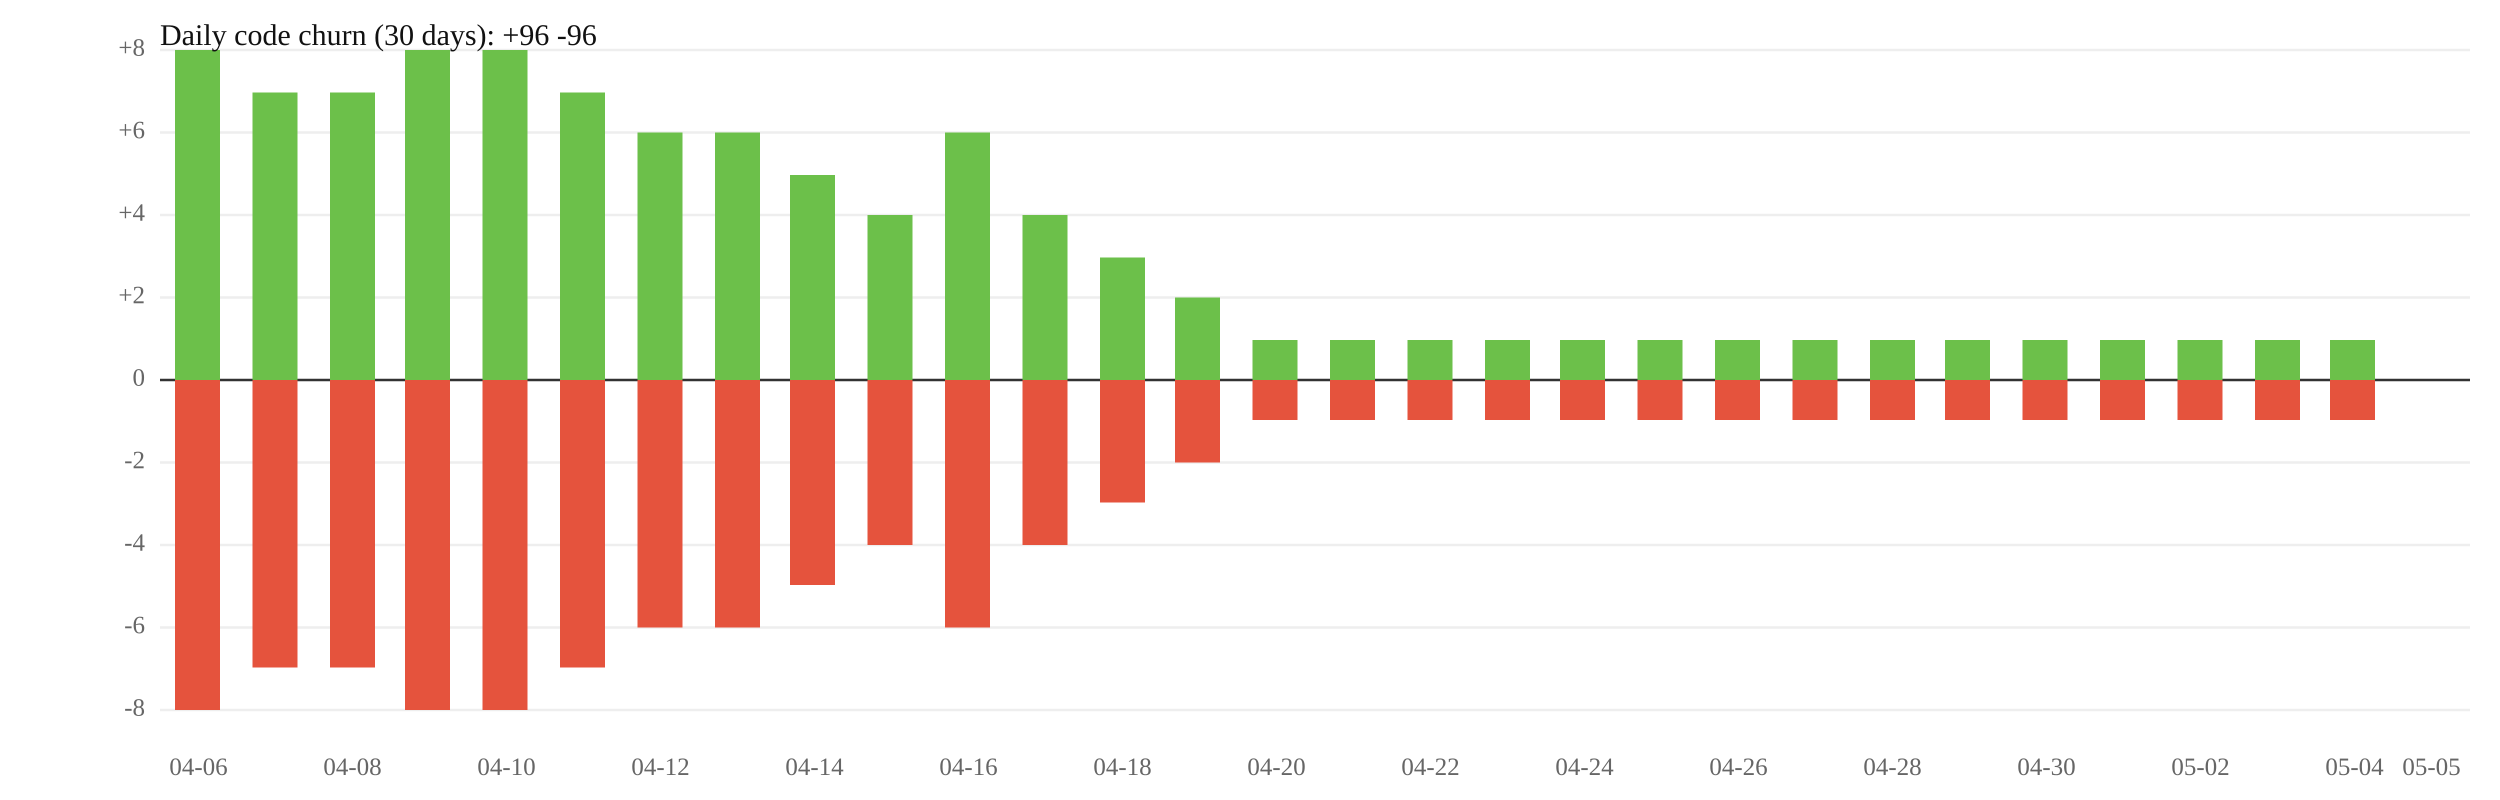
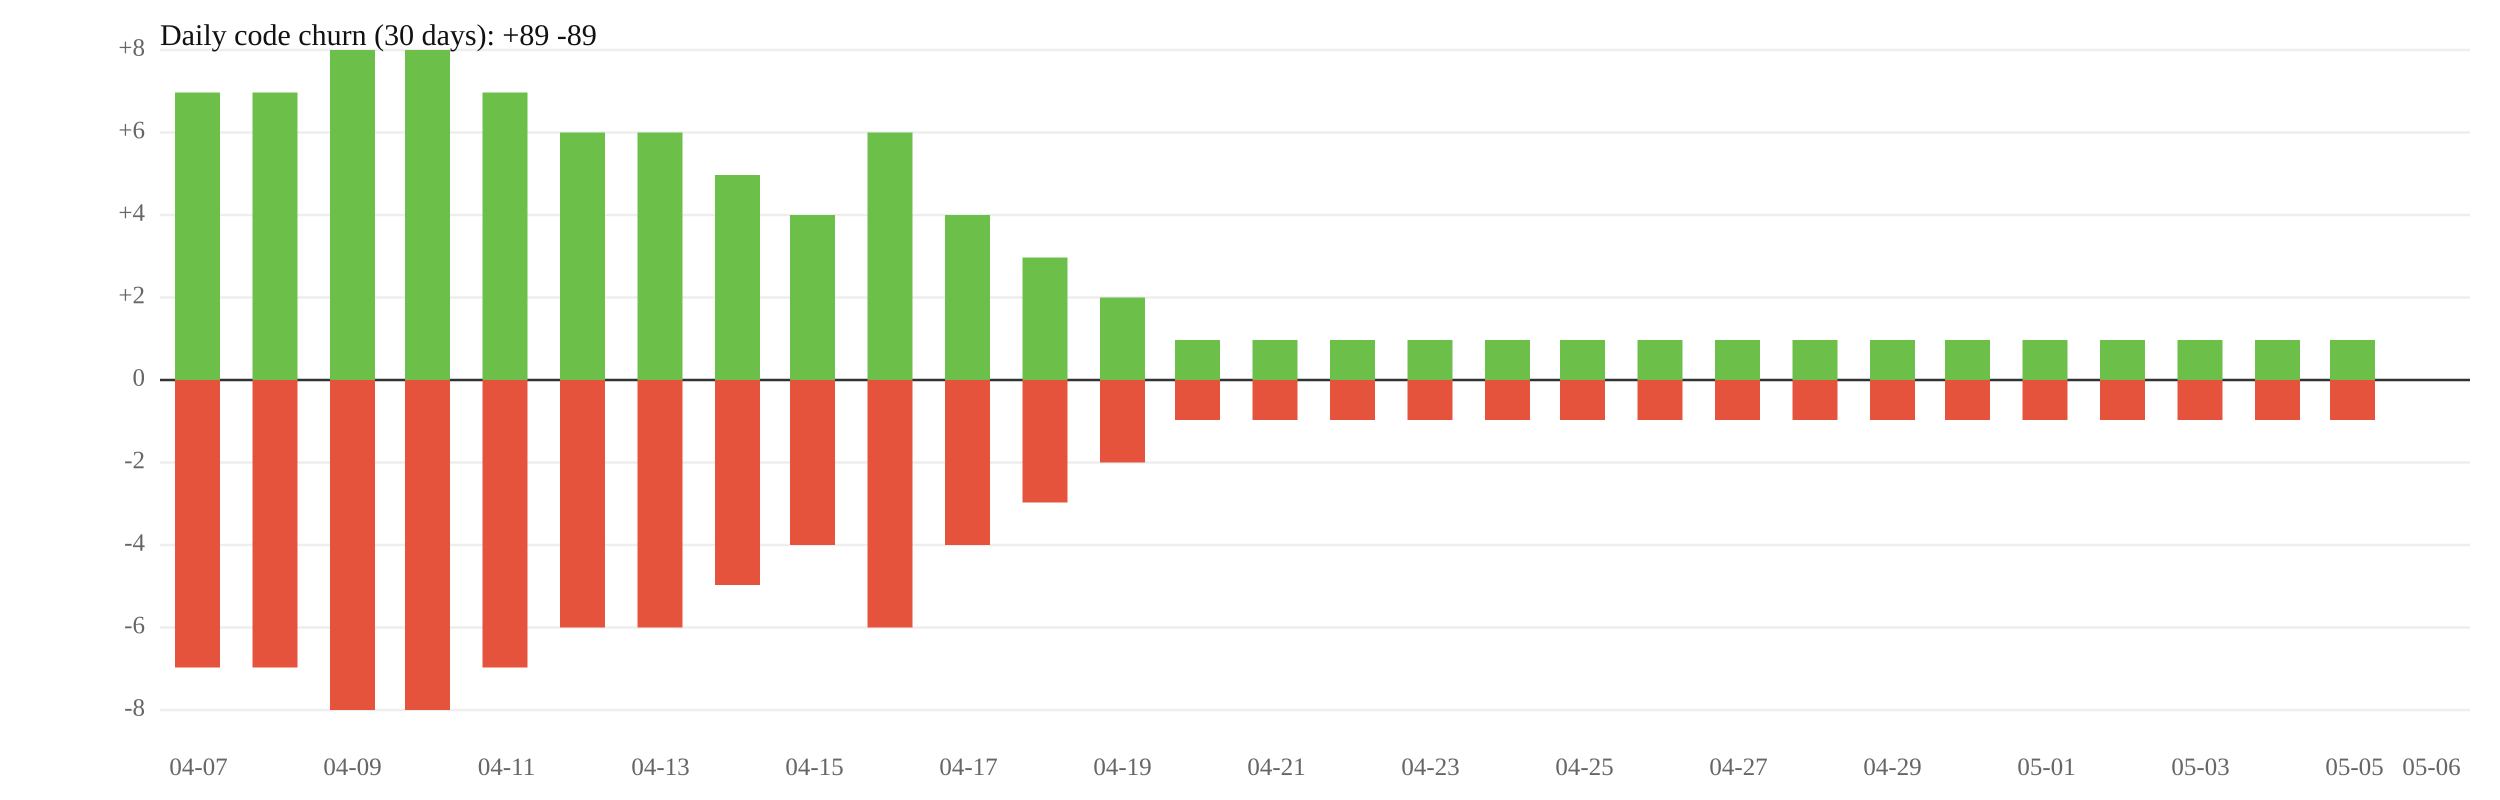
<svg xmlns="http://www.w3.org/2000/svg" width="1000" height="320" viewBox="0 0 1000 320">
  <rect width="100%" height="100%" fill="white" />
  <line x1="64" y1="119" x2="988" y2="119" stroke="#eee" />
  <line x1="64" y1="185" x2="988" y2="185" stroke="#eee" />
  <text x="58" y="119" font-size="10" text-anchor="end" dominant-baseline="middle" fill="#666">+2</text>
  <text x="58" y="185" font-size="10" text-anchor="end" dominant-baseline="middle" fill="#666">-2</text>
  <line x1="64" y1="86" x2="988" y2="86" stroke="#eee" />
  <line x1="64" y1="218" x2="988" y2="218" stroke="#eee" />
  <text x="58" y="86" font-size="10" text-anchor="end" dominant-baseline="middle" fill="#666">+4</text>
  <text x="58" y="218" font-size="10" text-anchor="end" dominant-baseline="middle" fill="#666">-4</text>
  <line x1="64" y1="53" x2="988" y2="53" stroke="#eee" />
  <line x1="64" y1="251" x2="988" y2="251" stroke="#eee" />
  <text x="58" y="53" font-size="10" text-anchor="end" dominant-baseline="middle" fill="#666">+6</text>
  <text x="58" y="251" font-size="10" text-anchor="end" dominant-baseline="middle" fill="#666">-6</text>
  <line x1="64" y1="20" x2="988" y2="20" stroke="#eee" />
  <line x1="64" y1="284" x2="988" y2="284" stroke="#eee" />
  <text x="58" y="20" font-size="10" text-anchor="end" dominant-baseline="middle" fill="#666">+8</text>
  <text x="58" y="284" font-size="10" text-anchor="end" dominant-baseline="middle" fill="#666">-8</text>
  <line x1="64" y1="152" x2="988" y2="152" stroke="#333" />
  <text x="58" y="152" font-size="10" text-anchor="end" dominant-baseline="middle" fill="#666">0</text>
-   <rect x="70" y="20" width="18" height="132" fill="#6cc04a" />
-   <rect x="70" y="152" width="18" height="132" fill="#e5533d" />
+   <rect x="70" y="37" width="18" height="115" fill="#6cc04a" />
+   <rect x="70" y="152" width="18" height="115" fill="#e5533d" />
  <rect x="101" y="37" width="18" height="115" fill="#6cc04a" />
  <rect x="101" y="152" width="18" height="115" fill="#e5533d" />
-   <rect x="132" y="37" width="18" height="115" fill="#6cc04a" />
-   <rect x="132" y="152" width="18" height="115" fill="#e5533d" />
+   <rect x="132" y="20" width="18" height="132" fill="#6cc04a" />
+   <rect x="132" y="152" width="18" height="132" fill="#e5533d" />
  <rect x="162" y="20" width="18" height="132" fill="#6cc04a" />
  <rect x="162" y="152" width="18" height="132" fill="#e5533d" />
-   <rect x="193" y="20" width="18" height="132" fill="#6cc04a" />
-   <rect x="193" y="152" width="18" height="132" fill="#e5533d" />
-   <rect x="224" y="37" width="18" height="115" fill="#6cc04a" />
-   <rect x="224" y="152" width="18" height="115" fill="#e5533d" />
+   <rect x="193" y="37" width="18" height="115" fill="#6cc04a" />
+   <rect x="193" y="152" width="18" height="115" fill="#e5533d" />
+   <rect x="224" y="53" width="18" height="99" fill="#6cc04a" />
+   <rect x="224" y="152" width="18" height="99" fill="#e5533d" />
  <rect x="255" y="53" width="18" height="99" fill="#6cc04a" />
  <rect x="255" y="152" width="18" height="99" fill="#e5533d" />
-   <rect x="286" y="53" width="18" height="99" fill="#6cc04a" />
-   <rect x="286" y="152" width="18" height="99" fill="#e5533d" />
-   <rect x="316" y="70" width="18" height="82" fill="#6cc04a" />
-   <rect x="316" y="152" width="18" height="82" fill="#e5533d" />
-   <rect x="347" y="86" width="18" height="66" fill="#6cc04a" />
-   <rect x="347" y="152" width="18" height="66" fill="#e5533d" />
-   <rect x="378" y="53" width="18" height="99" fill="#6cc04a" />
-   <rect x="378" y="152" width="18" height="99" fill="#e5533d" />
-   <rect x="409" y="86" width="18" height="66" fill="#6cc04a" />
-   <rect x="409" y="152" width="18" height="66" fill="#e5533d" />
-   <rect x="440" y="103" width="18" height="49" fill="#6cc04a" />
-   <rect x="440" y="152" width="18" height="49" fill="#e5533d" />
-   <rect x="470" y="119" width="18" height="33" fill="#6cc04a" />
-   <rect x="470" y="152" width="18" height="33" fill="#e5533d" />
+   <rect x="286" y="70" width="18" height="82" fill="#6cc04a" />
+   <rect x="286" y="152" width="18" height="82" fill="#e5533d" />
+   <rect x="316" y="86" width="18" height="66" fill="#6cc04a" />
+   <rect x="316" y="152" width="18" height="66" fill="#e5533d" />
+   <rect x="347" y="53" width="18" height="99" fill="#6cc04a" />
+   <rect x="347" y="152" width="18" height="99" fill="#e5533d" />
+   <rect x="378" y="86" width="18" height="66" fill="#6cc04a" />
+   <rect x="378" y="152" width="18" height="66" fill="#e5533d" />
+   <rect x="409" y="103" width="18" height="49" fill="#6cc04a" />
+   <rect x="409" y="152" width="18" height="49" fill="#e5533d" />
+   <rect x="440" y="119" width="18" height="33" fill="#6cc04a" />
+   <rect x="440" y="152" width="18" height="33" fill="#e5533d" />
+   <rect x="470" y="136" width="18" height="16" fill="#6cc04a" />
+   <rect x="470" y="152" width="18" height="16" fill="#e5533d" />
  <rect x="501" y="136" width="18" height="16" fill="#6cc04a" />
  <rect x="501" y="152" width="18" height="16" fill="#e5533d" />
  <rect x="532" y="136" width="18" height="16" fill="#6cc04a" />
  <rect x="532" y="152" width="18" height="16" fill="#e5533d" />
  <rect x="563" y="136" width="18" height="16" fill="#6cc04a" />
  <rect x="563" y="152" width="18" height="16" fill="#e5533d" />
  <rect x="594" y="136" width="18" height="16" fill="#6cc04a" />
  <rect x="594" y="152" width="18" height="16" fill="#e5533d" />
  <rect x="624" y="136" width="18" height="16" fill="#6cc04a" />
  <rect x="624" y="152" width="18" height="16" fill="#e5533d" />
  <rect x="655" y="136" width="18" height="16" fill="#6cc04a" />
  <rect x="655" y="152" width="18" height="16" fill="#e5533d" />
  <rect x="686" y="136" width="18" height="16" fill="#6cc04a" />
  <rect x="686" y="152" width="18" height="16" fill="#e5533d" />
  <rect x="717" y="136" width="18" height="16" fill="#6cc04a" />
  <rect x="717" y="152" width="18" height="16" fill="#e5533d" />
  <rect x="748" y="136" width="18" height="16" fill="#6cc04a" />
  <rect x="748" y="152" width="18" height="16" fill="#e5533d" />
  <rect x="778" y="136" width="18" height="16" fill="#6cc04a" />
  <rect x="778" y="152" width="18" height="16" fill="#e5533d" />
  <rect x="809" y="136" width="18" height="16" fill="#6cc04a" />
  <rect x="809" y="152" width="18" height="16" fill="#e5533d" />
  <rect x="840" y="136" width="18" height="16" fill="#6cc04a" />
  <rect x="840" y="152" width="18" height="16" fill="#e5533d" />
  <rect x="871" y="136" width="18" height="16" fill="#6cc04a" />
  <rect x="871" y="152" width="18" height="16" fill="#e5533d" />
  <rect x="902" y="136" width="18" height="16" fill="#6cc04a" />
  <rect x="902" y="152" width="18" height="16" fill="#e5533d" />
  <rect x="932" y="136" width="18" height="16" fill="#6cc04a" />
  <rect x="932" y="152" width="18" height="16" fill="#e5533d" />
-   <text x="79.4" y="310" font-size="10" text-anchor="middle" fill="#666">04-06</text>
-   <text x="141.0" y="310" font-size="10" text-anchor="middle" fill="#666">04-08</text>
-   <text x="202.6" y="310" font-size="10" text-anchor="middle" fill="#666">04-10</text>
-   <text x="264.2" y="310" font-size="10" text-anchor="middle" fill="#666">04-12</text>
-   <text x="325.8" y="310" font-size="10" text-anchor="middle" fill="#666">04-14</text>
-   <text x="387.4" y="310" font-size="10" text-anchor="middle" fill="#666">04-16</text>
-   <text x="449.0" y="310" font-size="10" text-anchor="middle" fill="#666">04-18</text>
-   <text x="510.6" y="310" font-size="10" text-anchor="middle" fill="#666">04-20</text>
-   <text x="572.2" y="310" font-size="10" text-anchor="middle" fill="#666">04-22</text>
-   <text x="633.8" y="310" font-size="10" text-anchor="middle" fill="#666">04-24</text>
-   <text x="695.4" y="310" font-size="10" text-anchor="middle" fill="#666">04-26</text>
-   <text x="757.0" y="310" font-size="10" text-anchor="middle" fill="#666">04-28</text>
-   <text x="818.6" y="310" font-size="10" text-anchor="middle" fill="#666">04-30</text>
-   <text x="880.2" y="310" font-size="10" text-anchor="middle" fill="#666">05-02</text>
-   <text x="941.8" y="310" font-size="10" text-anchor="middle" fill="#666">05-04</text>
-   <text x="972.6" y="310" font-size="10" text-anchor="middle" fill="#666">05-05</text>
-   <text x="64" y="18" font-size="12" fill="#111">Daily code churn (30 days): +96  -96</text>
+   <text x="79.4" y="310" font-size="10" text-anchor="middle" fill="#666">04-07</text>
+   <text x="141.0" y="310" font-size="10" text-anchor="middle" fill="#666">04-09</text>
+   <text x="202.6" y="310" font-size="10" text-anchor="middle" fill="#666">04-11</text>
+   <text x="264.2" y="310" font-size="10" text-anchor="middle" fill="#666">04-13</text>
+   <text x="325.8" y="310" font-size="10" text-anchor="middle" fill="#666">04-15</text>
+   <text x="387.4" y="310" font-size="10" text-anchor="middle" fill="#666">04-17</text>
+   <text x="449.0" y="310" font-size="10" text-anchor="middle" fill="#666">04-19</text>
+   <text x="510.6" y="310" font-size="10" text-anchor="middle" fill="#666">04-21</text>
+   <text x="572.2" y="310" font-size="10" text-anchor="middle" fill="#666">04-23</text>
+   <text x="633.8" y="310" font-size="10" text-anchor="middle" fill="#666">04-25</text>
+   <text x="695.4" y="310" font-size="10" text-anchor="middle" fill="#666">04-27</text>
+   <text x="757.0" y="310" font-size="10" text-anchor="middle" fill="#666">04-29</text>
+   <text x="818.6" y="310" font-size="10" text-anchor="middle" fill="#666">05-01</text>
+   <text x="880.2" y="310" font-size="10" text-anchor="middle" fill="#666">05-03</text>
+   <text x="941.8" y="310" font-size="10" text-anchor="middle" fill="#666">05-05</text>
+   <text x="972.6" y="310" font-size="10" text-anchor="middle" fill="#666">05-06</text>
+   <text x="64" y="18" font-size="12" fill="#111">Daily code churn (30 days): +89  -89</text>
</svg>
